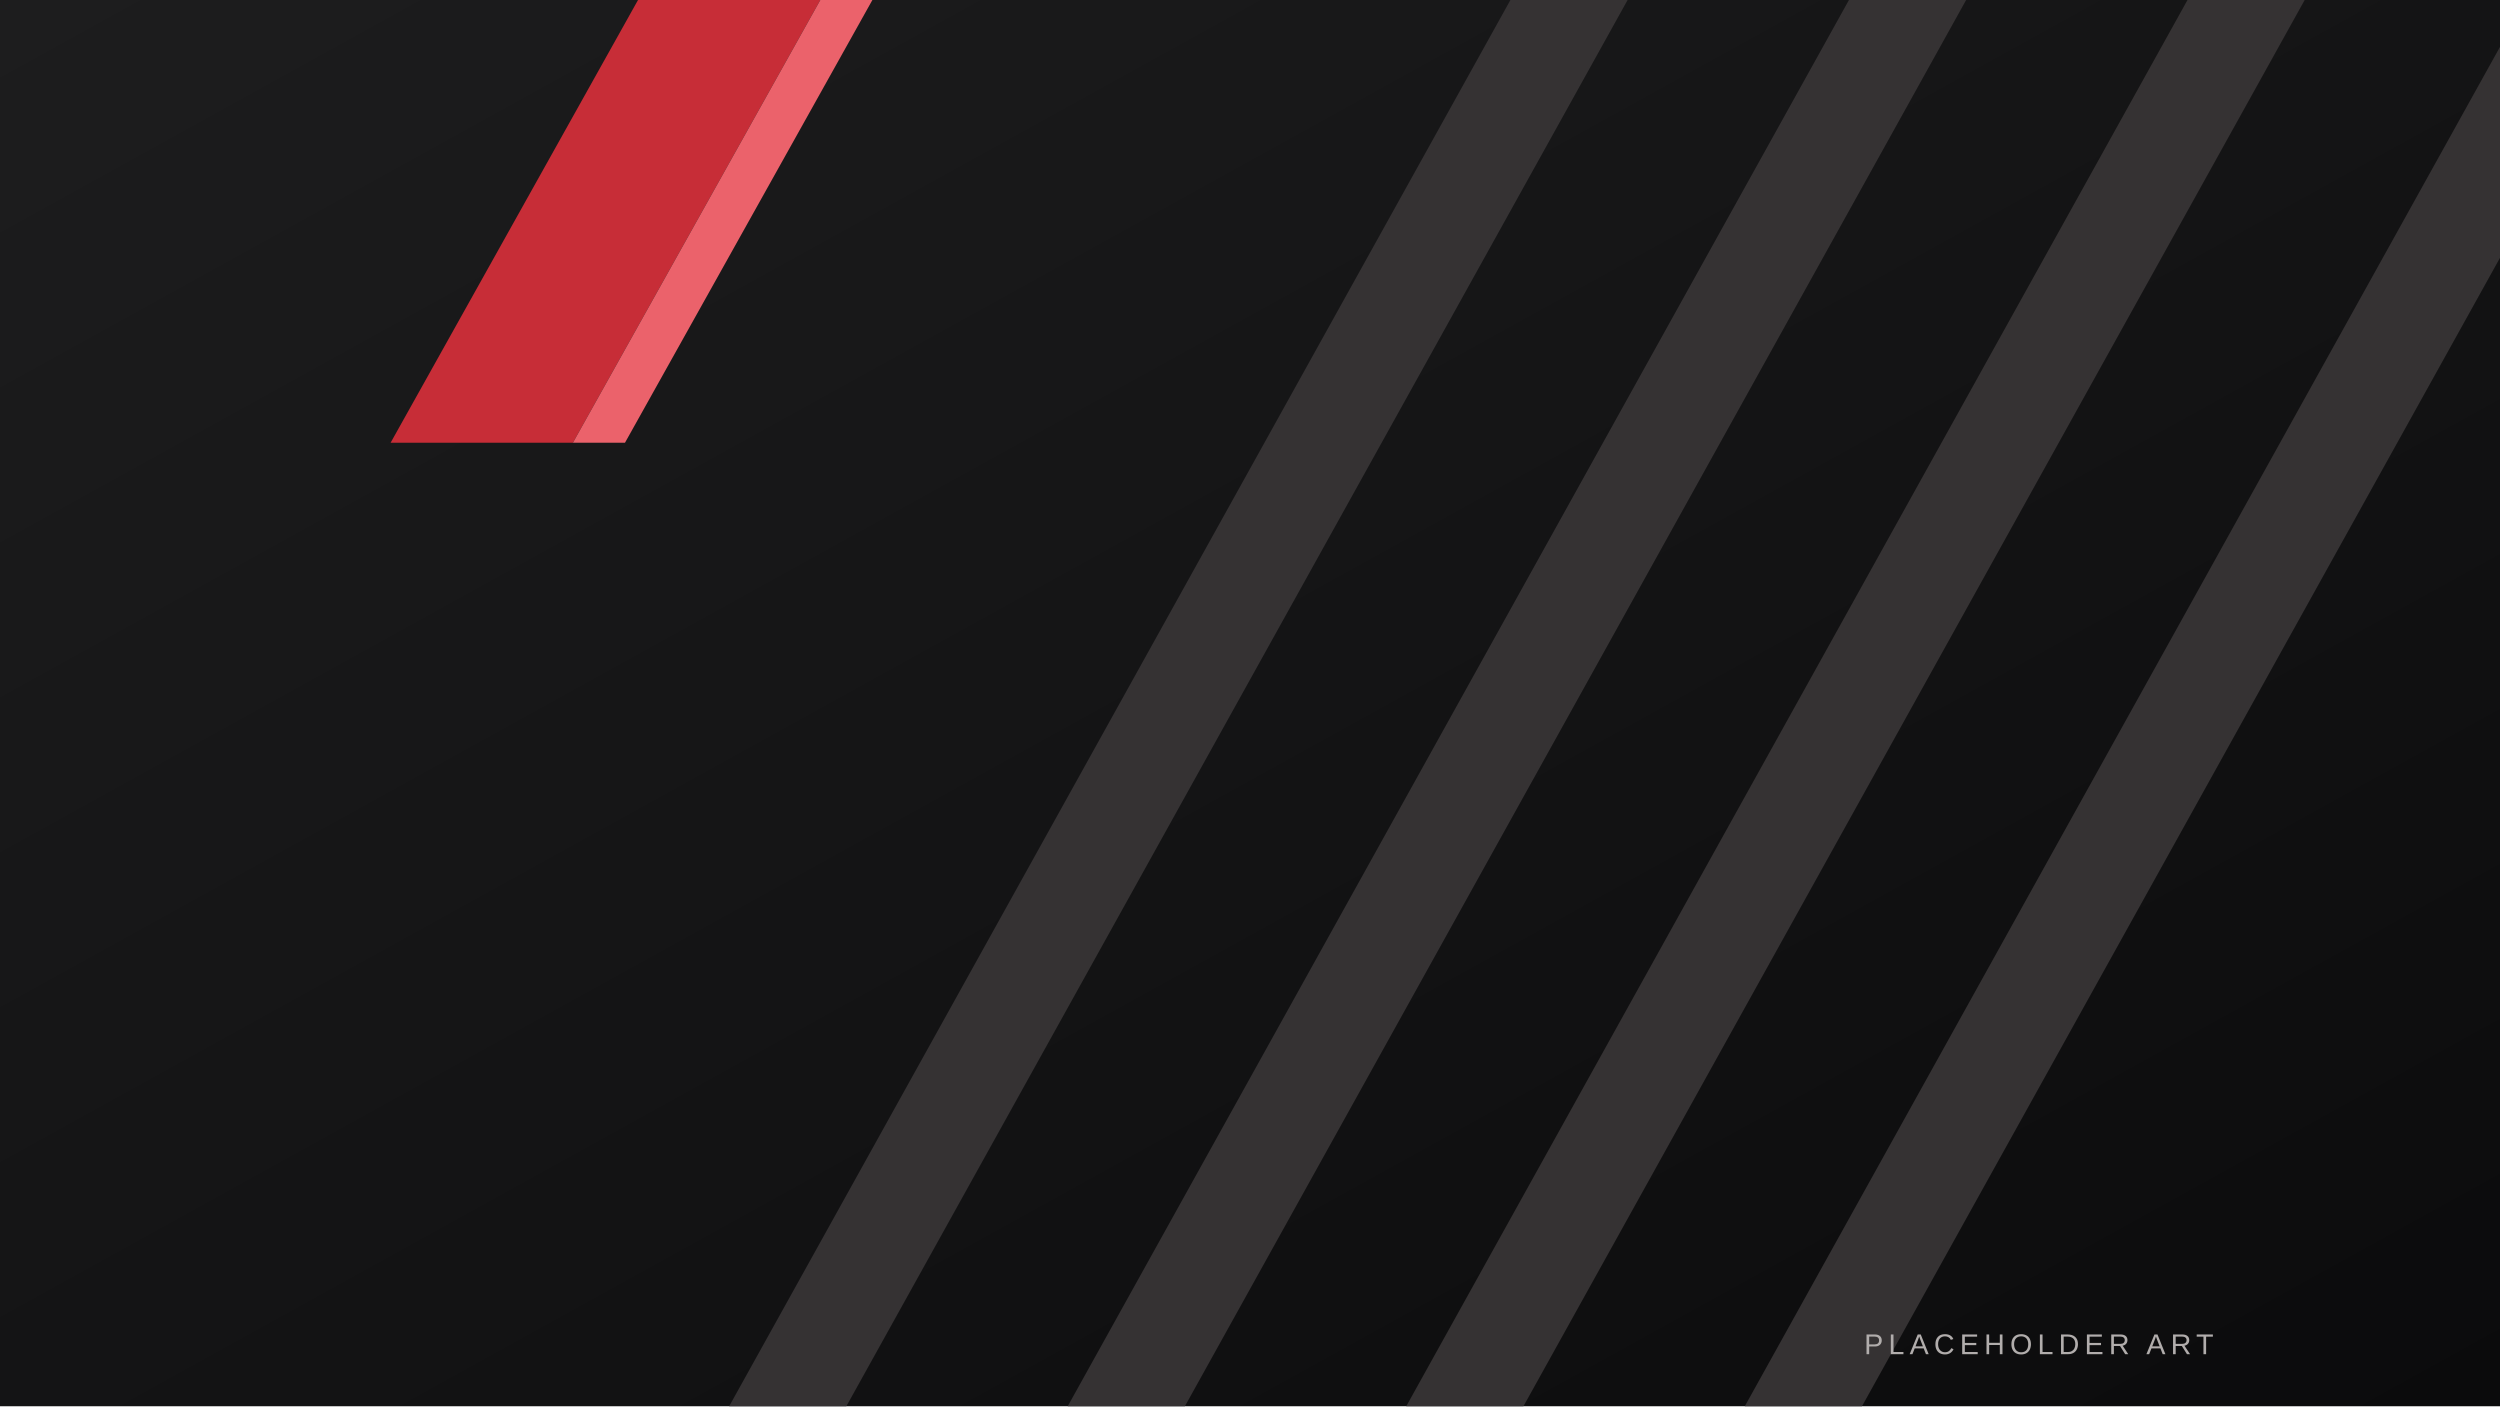
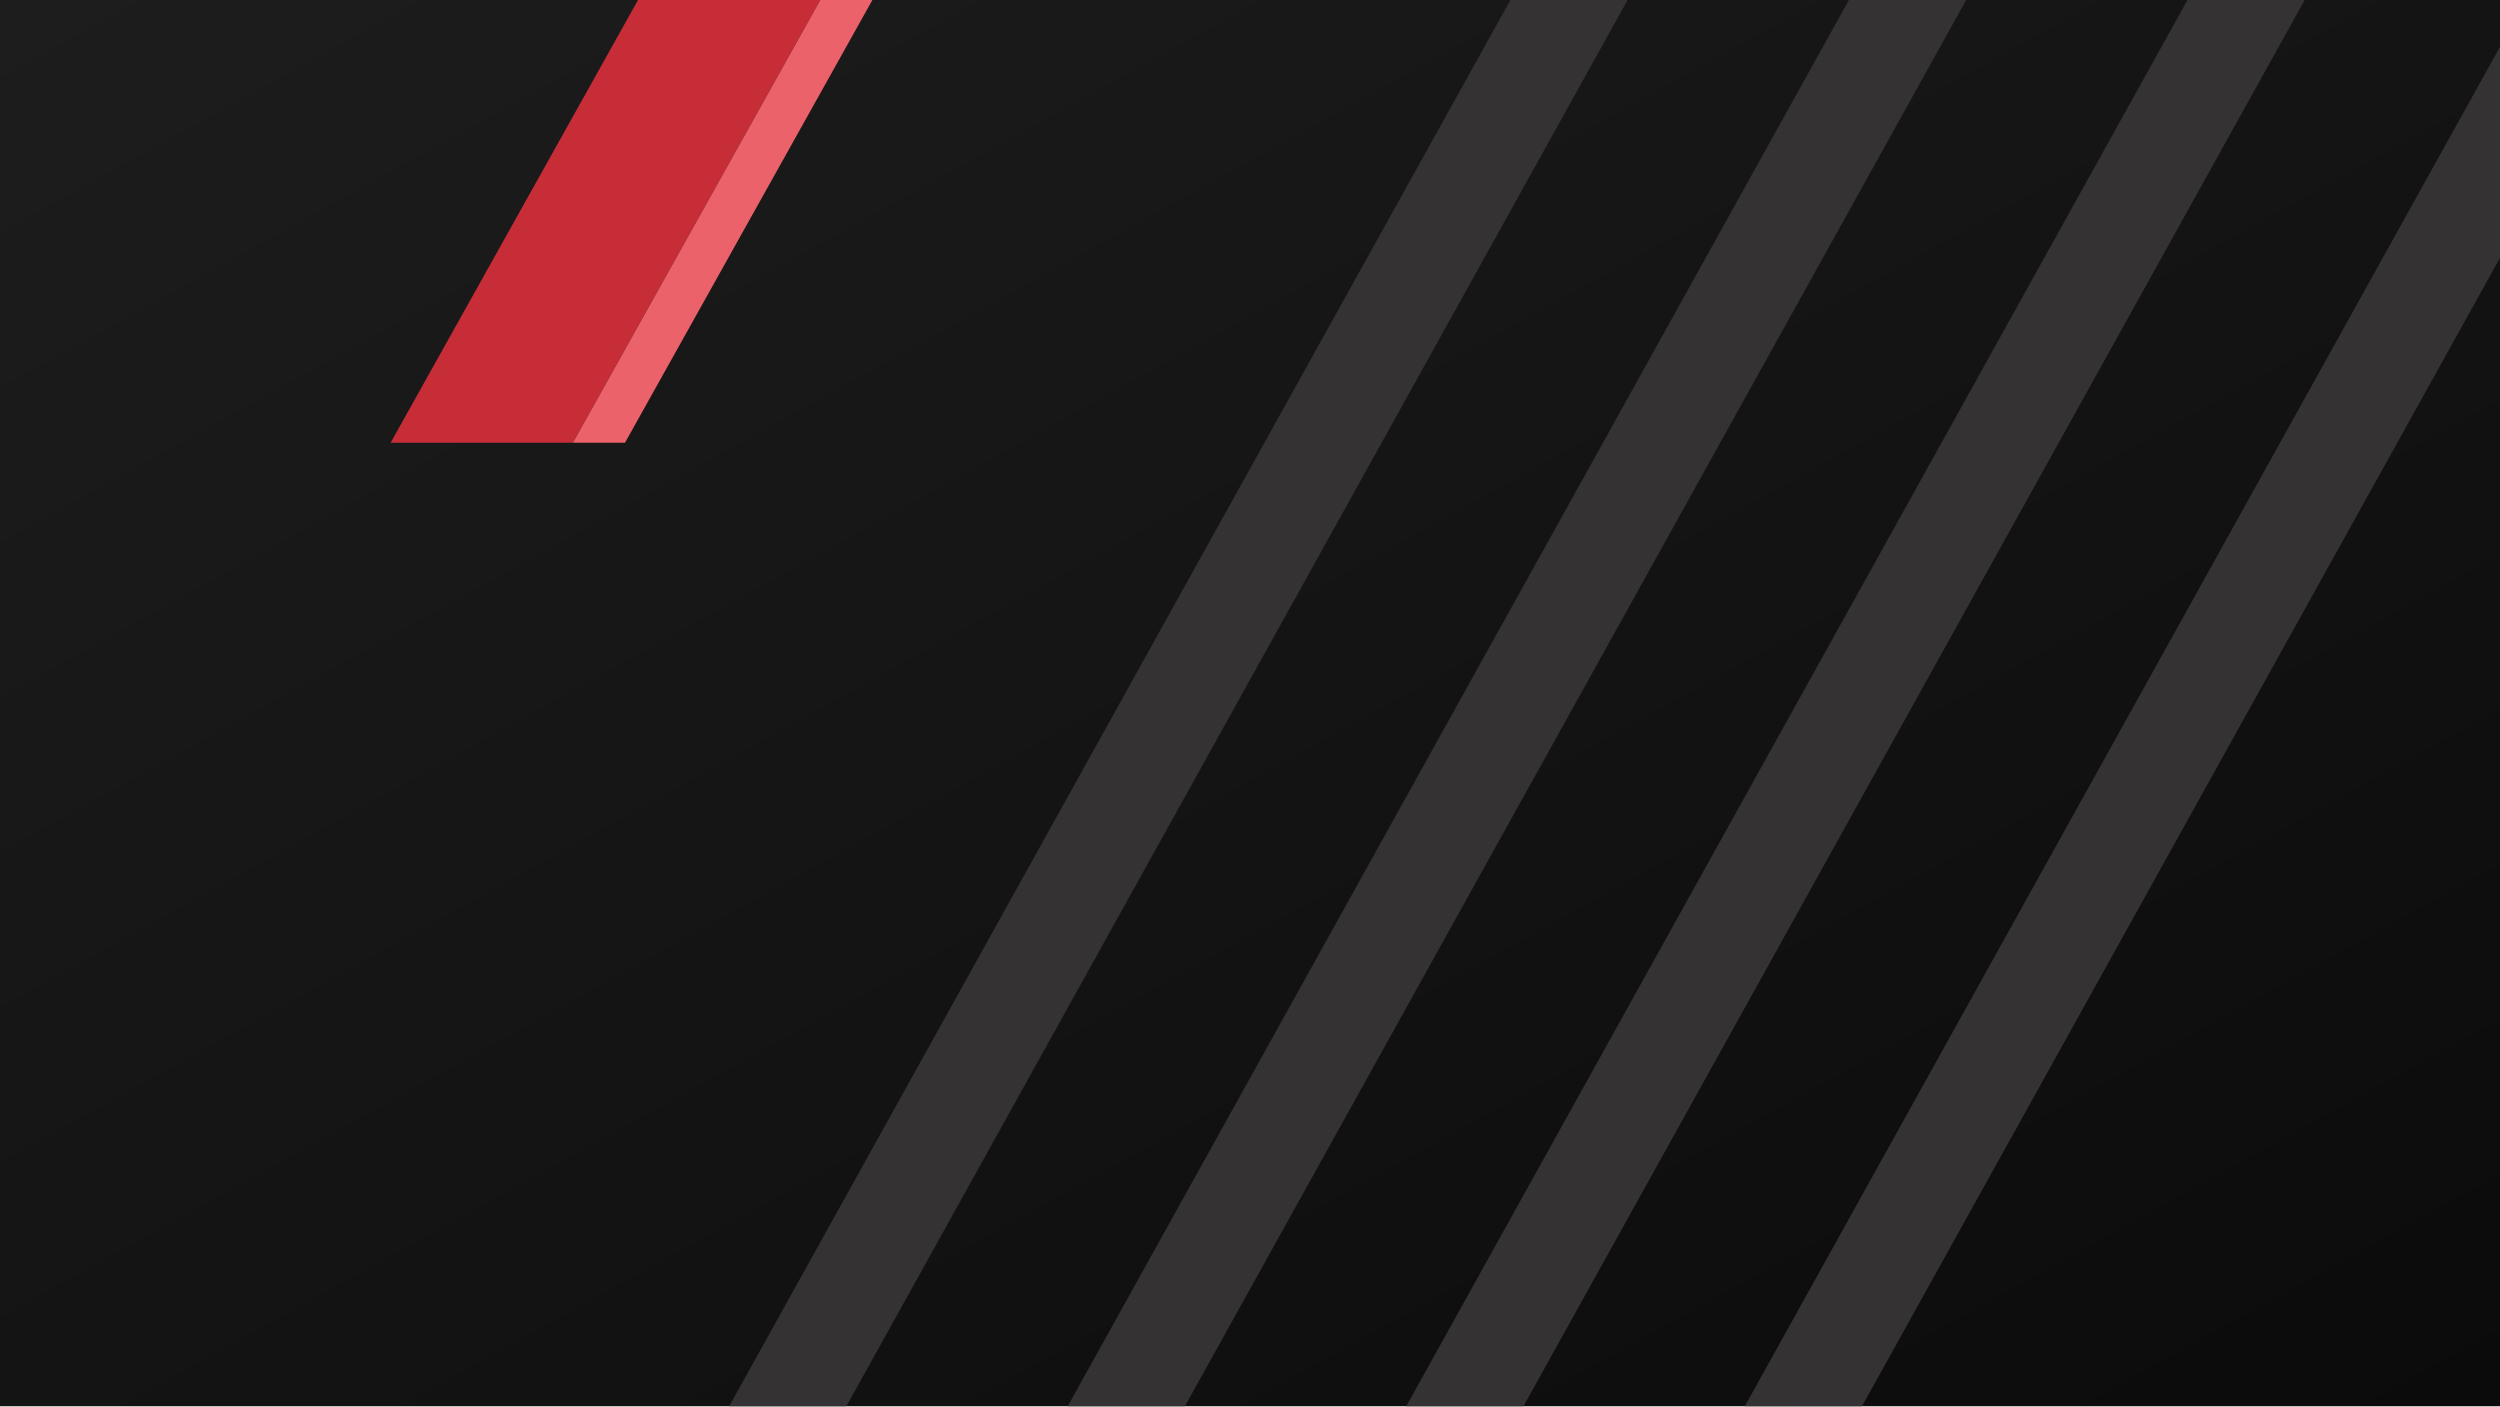
<svg xmlns="http://www.w3.org/2000/svg" viewBox="0 0 1920 1080" width="1920" height="1080">
  <defs>
    <linearGradient id="sky" x1="0" y1="0" x2="1" y2="1">
      <stop offset="0" stop-color="#1d1d1e" />
      <stop offset="1" stop-color="#0b0b0c" />
    </linearGradient>
  </defs>
  <rect width="1920" height="1080" fill="url(#sky)" />
  <g fill="#353233">
    <path d="M560 1080L1160 0h90L650 1080z" />
    <path d="M820 1080L1420 0h90L910 1080z" />
    <path d="M1080 1080L1680 0h90l-600 1080z" />
    <path d="M1340 1080L1940 0h90l-600 1080z" />
  </g>
  <path d="M300 340L490 0h140L440 340z" fill="#c72d37" />
  <path d="M440 340L630 0h40L480 340z" fill="#eb626b" />
-   <text x="1700" y="1040" text-anchor="end" font-family="Arial, Helvetica, sans-serif" font-size="22" letter-spacing="4" fill="#b1adac">PLACEHOLDER ART</text>
</svg>
